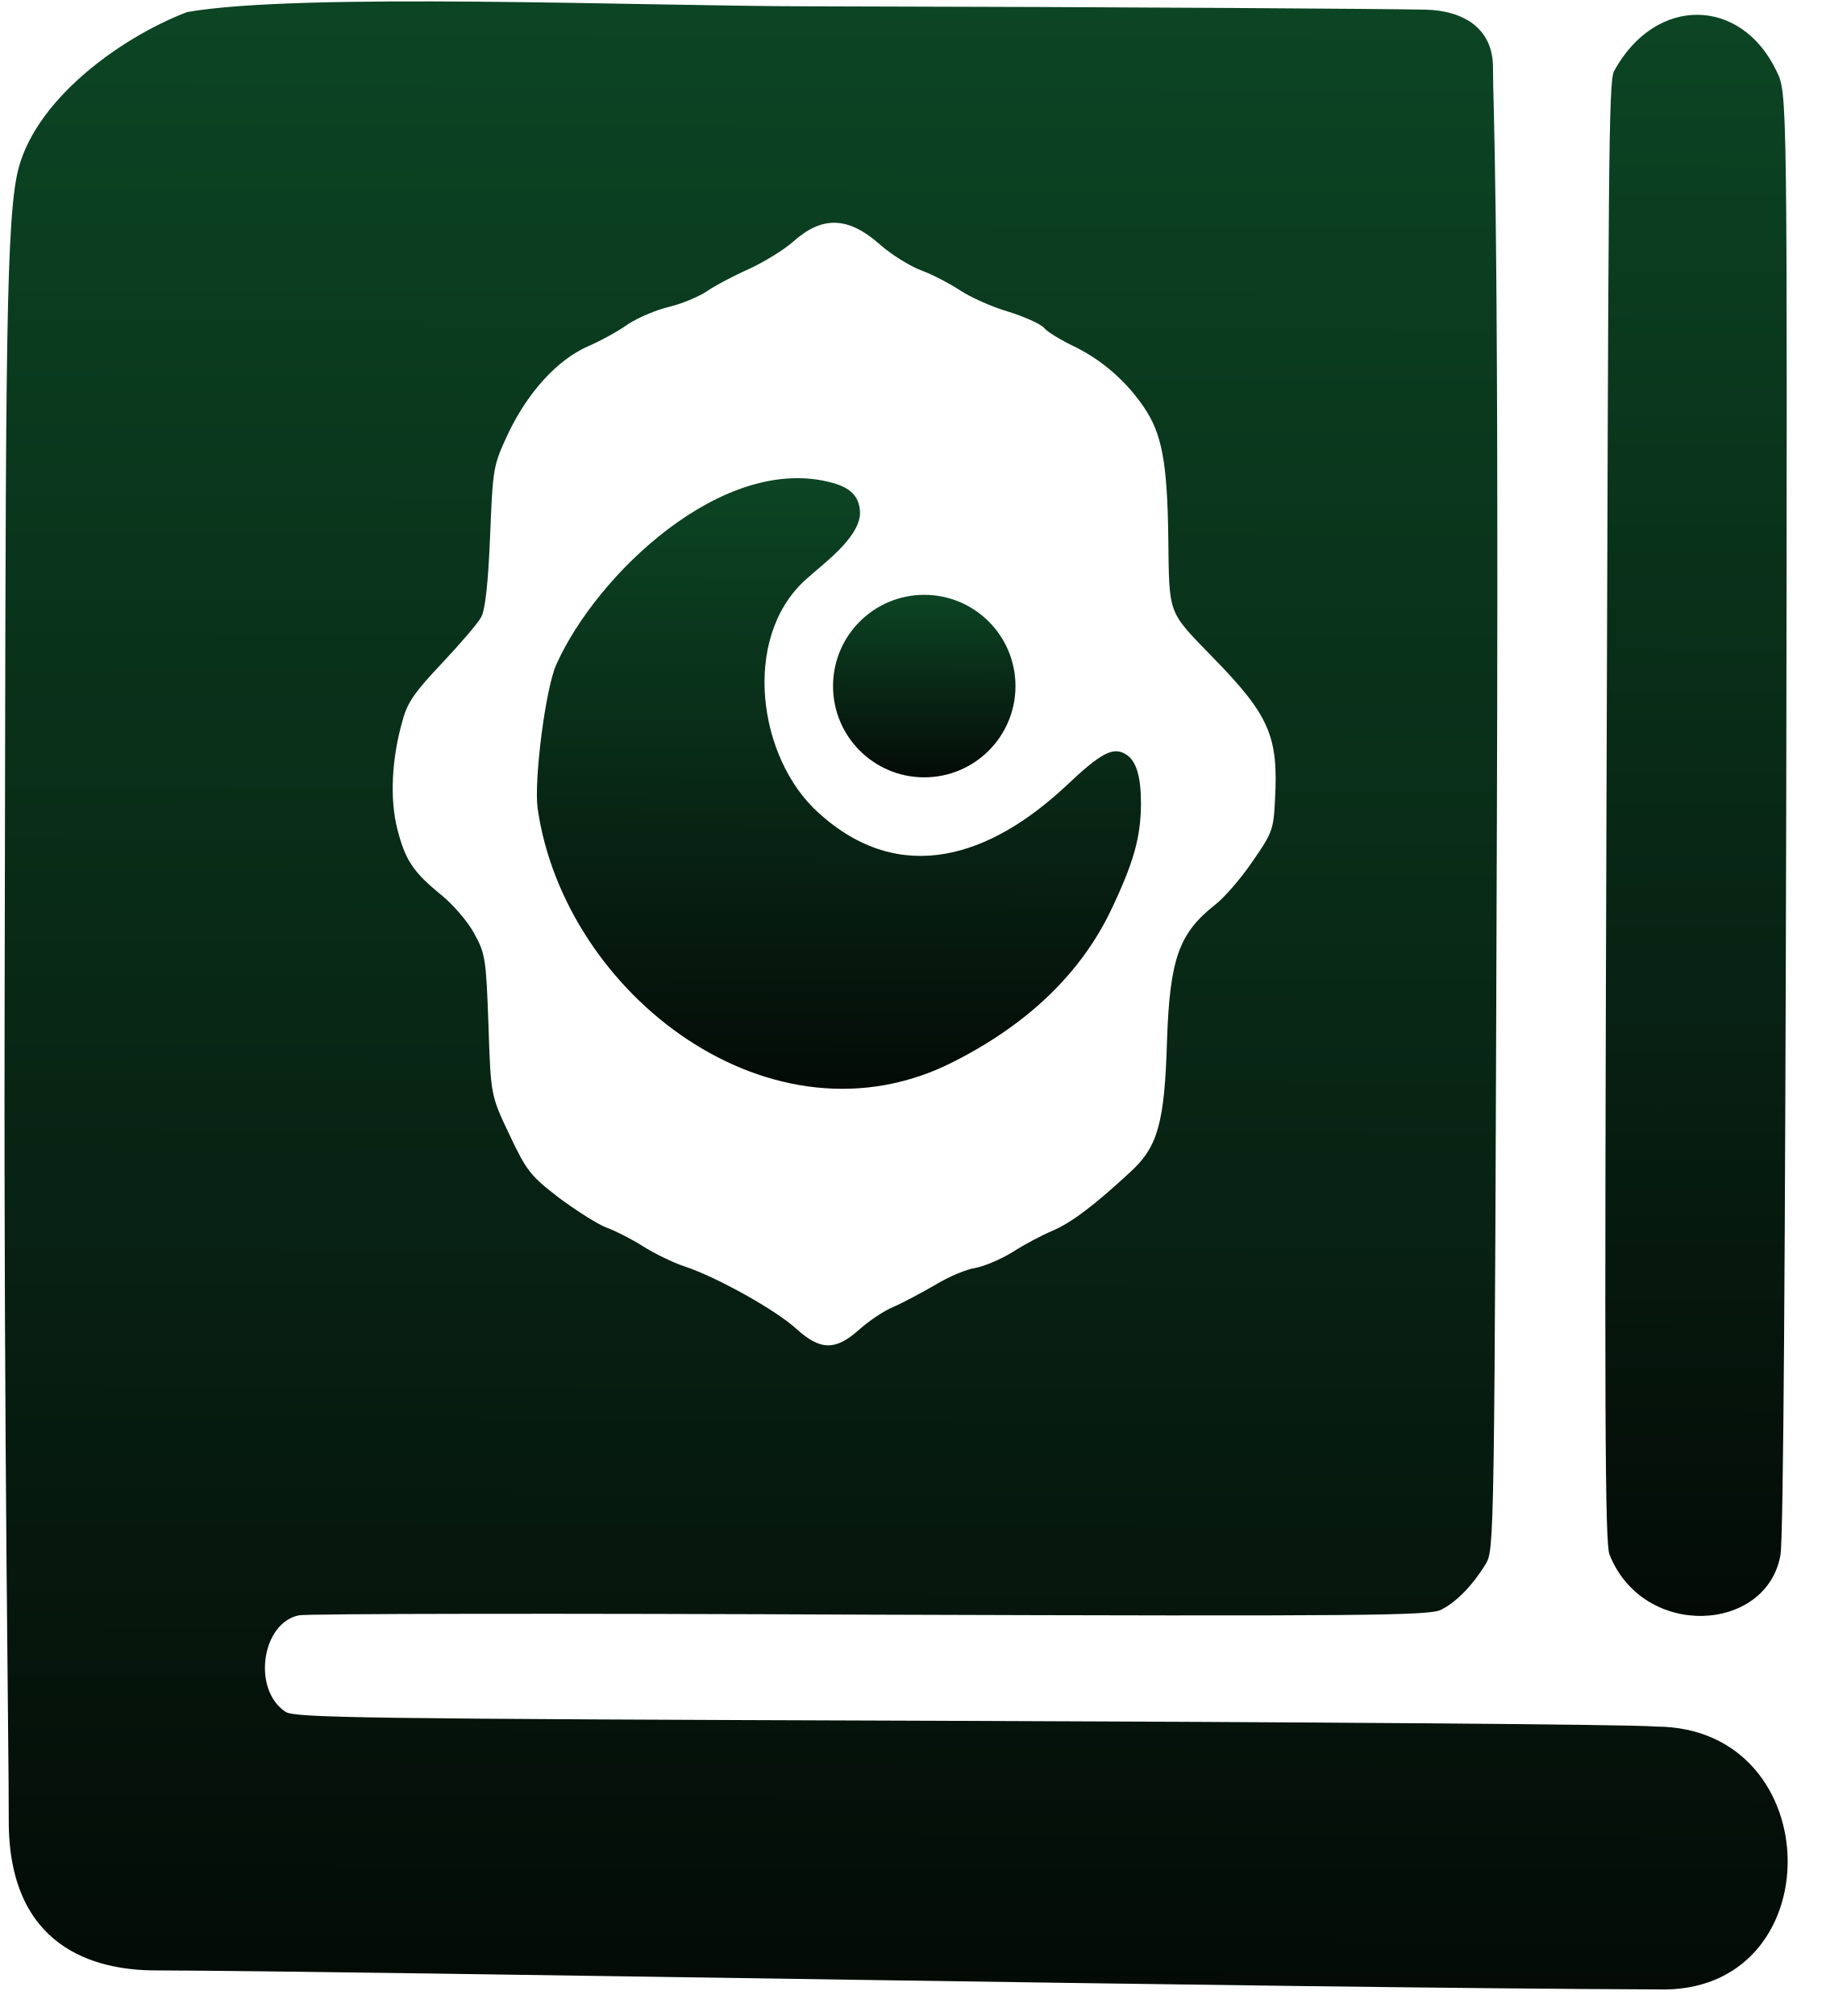
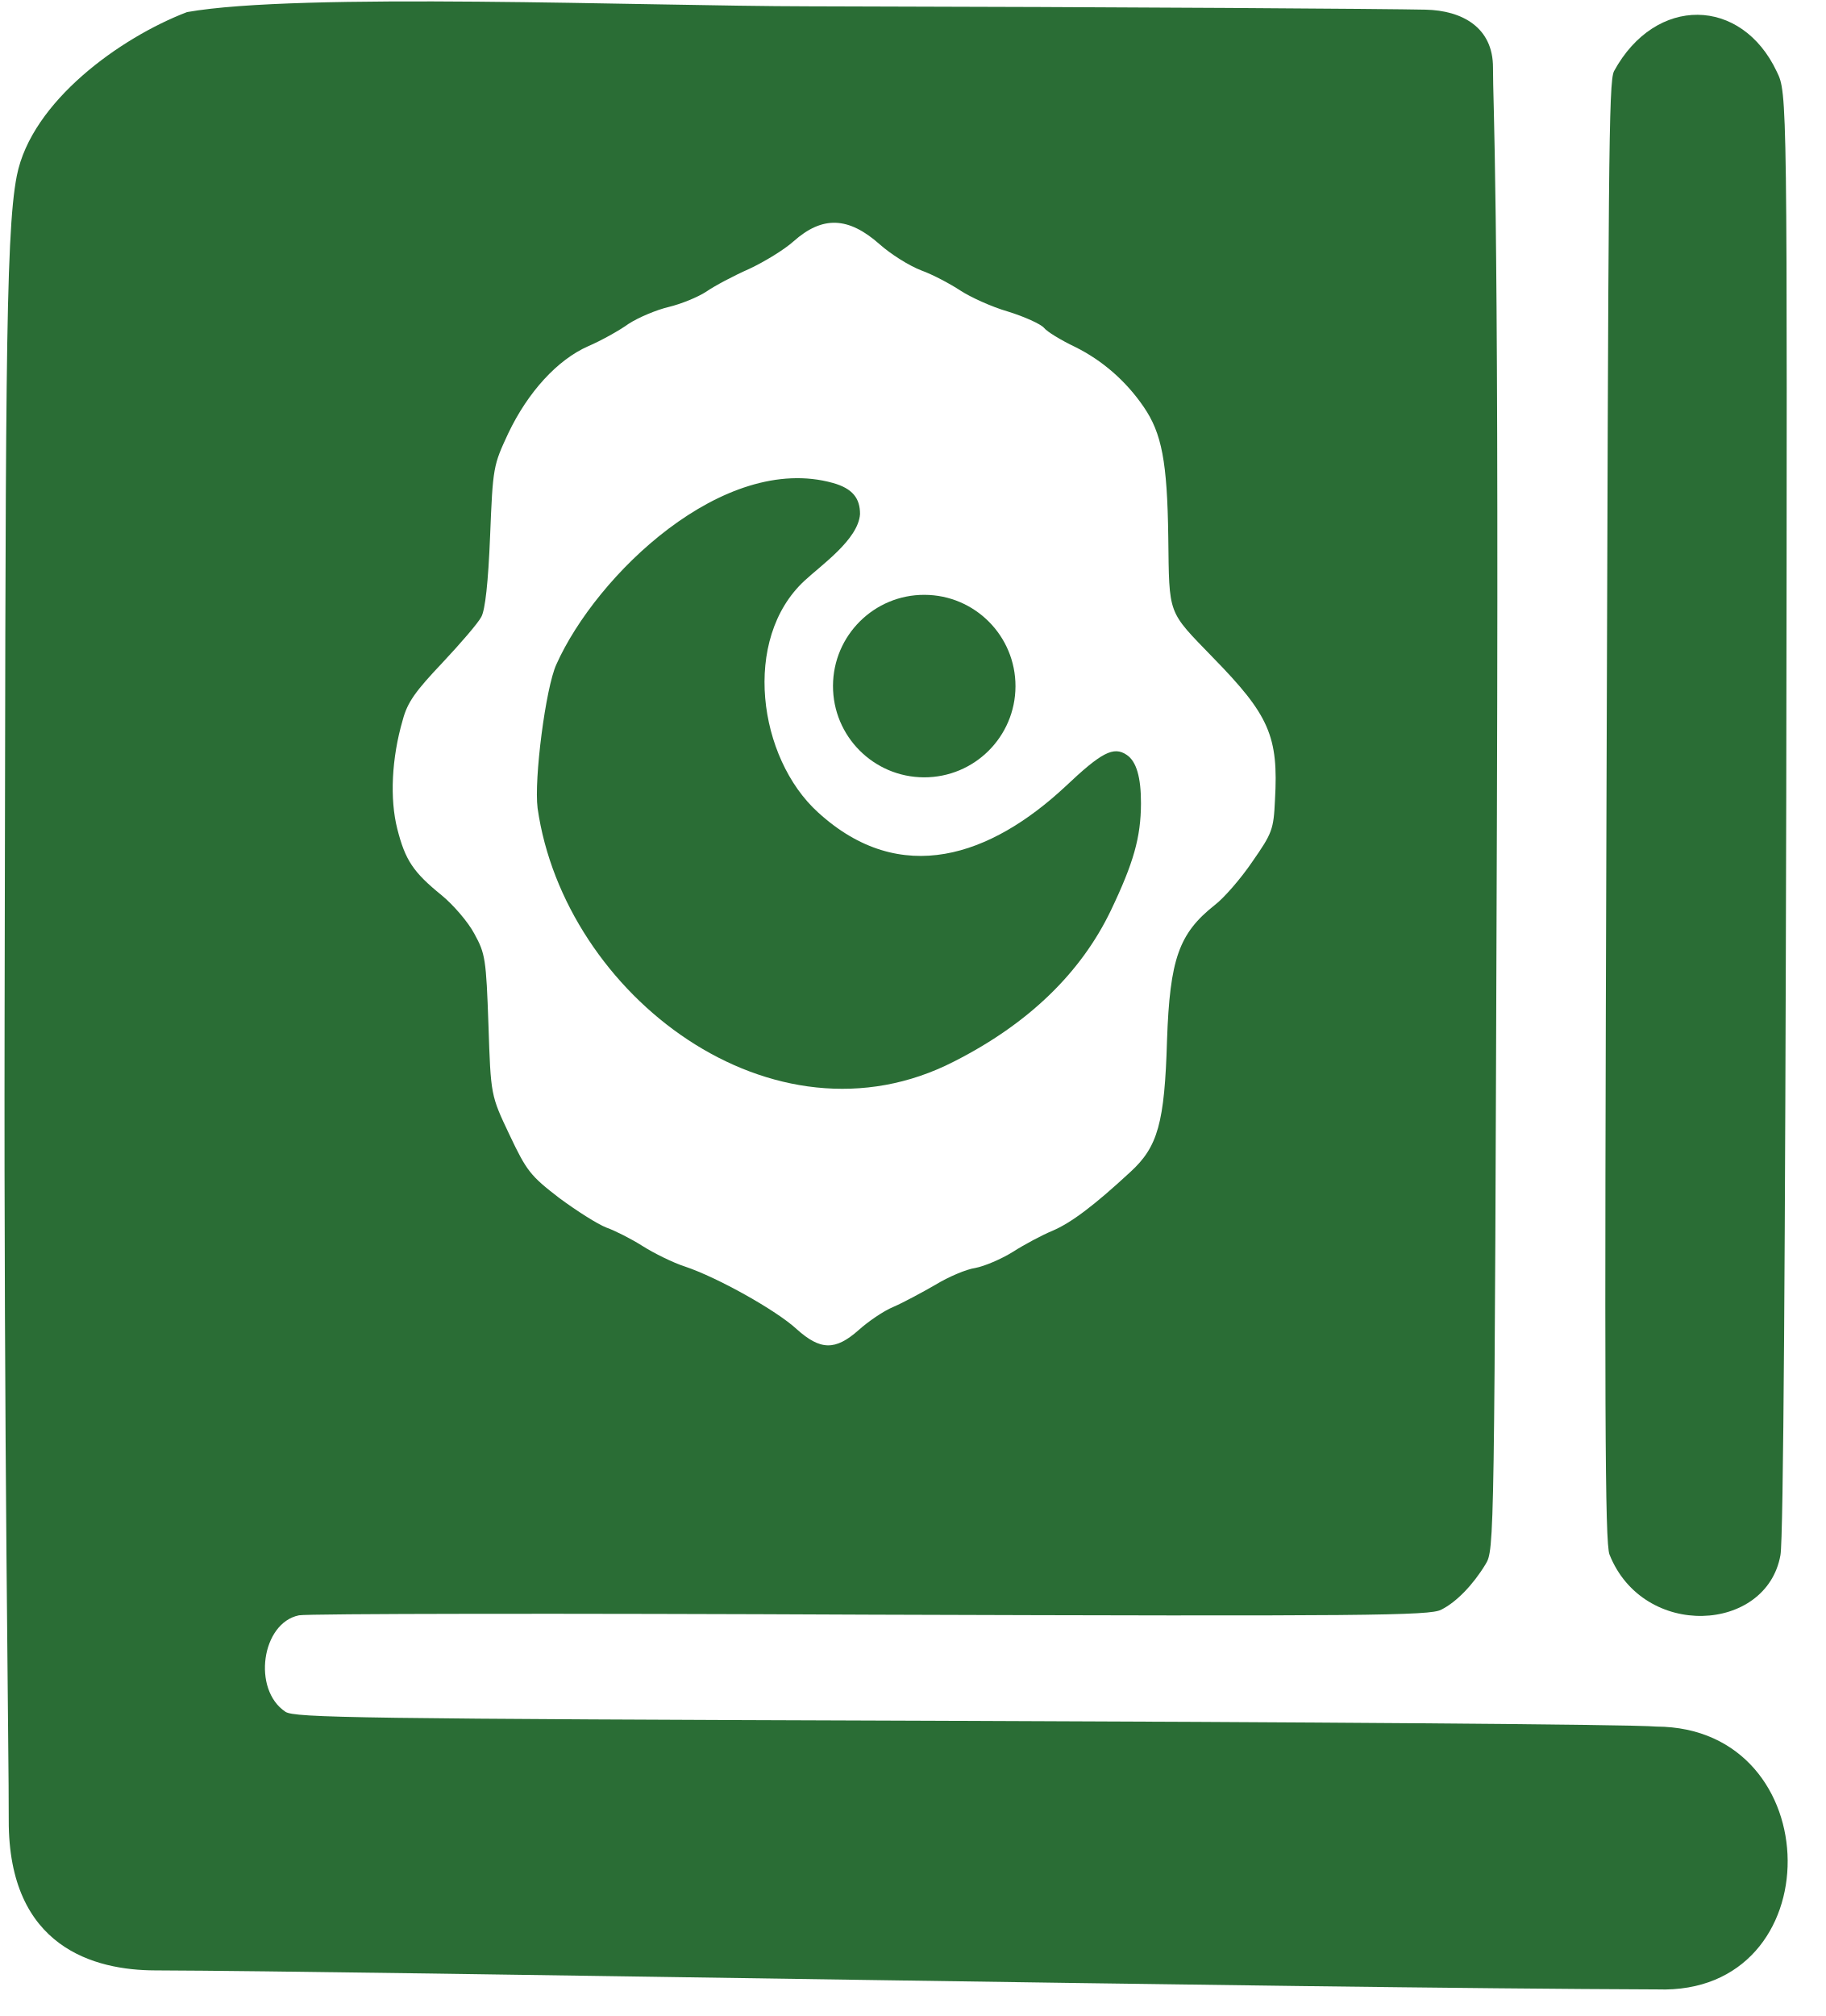
<svg xmlns="http://www.w3.org/2000/svg" width="48" height="53" viewBox="0 0 48 53" fill="none">
-   <path d="M4.074 51.801C2.505 51.796 0.219 51.214 0.23 47.852C0.236 46.156 0.1 37.92 0.121 26.764C0.152 10.481 0.128 6.197 0.443 4.617C0.831 2.665 3.16 0.991 4.918 0.318C7.866 -0.205 16.906 0.161 21.264 0.166C29.997 0.184 36.521 0.233 37.488 0.254C38.456 0.275 39.265 0.724 39.261 1.78C39.258 2.837 39.419 4.632 39.364 21.415C39.299 40.737 39.299 40.737 39.063 41.127C38.737 41.663 38.3 42.12 37.896 42.32C37.594 42.475 35.995 42.492 22.902 42.449C14.84 42.411 8.075 42.422 7.862 42.466C6.878 42.664 6.626 44.418 7.507 45.003C7.753 45.16 9.341 45.188 24.681 45.239C33.973 45.27 42.947 45.333 43.551 45.391C48.126 45.406 48.189 52.459 43.584 52.301C33.964 52.269 9.723 51.82 4.074 51.801ZM22.58 34.967C22.827 34.745 23.23 34.466 23.499 34.355C23.756 34.244 24.249 33.978 24.596 33.778C24.944 33.566 25.414 33.367 25.649 33.334C25.884 33.29 26.332 33.101 26.634 32.912C26.948 32.712 27.407 32.468 27.676 32.357C28.169 32.146 28.763 31.701 29.727 30.809C30.445 30.152 30.626 29.526 30.689 27.346C30.764 25.211 31.001 24.541 31.942 23.795C32.178 23.617 32.627 23.104 32.93 22.657C33.458 21.899 33.492 21.809 33.528 21.027C33.623 19.361 33.379 18.801 31.897 17.287C30.693 16.042 30.749 16.198 30.722 14.119C30.695 12.139 30.552 11.39 30.074 10.695C29.607 10.011 28.982 9.473 28.279 9.124C27.899 8.943 27.531 8.719 27.453 8.618C27.364 8.517 26.94 8.325 26.504 8.19C26.069 8.065 25.51 7.806 25.254 7.638C24.997 7.469 24.539 7.222 24.227 7.109C23.903 6.985 23.423 6.681 23.133 6.423C22.308 5.693 21.626 5.669 20.864 6.348C20.628 6.56 20.102 6.883 19.698 7.071C19.295 7.249 18.791 7.515 18.567 7.671C18.343 7.816 17.906 7.993 17.582 8.071C17.257 8.148 16.787 8.347 16.529 8.514C16.283 8.692 15.801 8.959 15.465 9.103C14.659 9.458 13.884 10.306 13.367 11.389C12.972 12.237 12.961 12.271 12.888 14.093C12.839 15.312 12.758 16.038 12.657 16.217C12.578 16.373 12.118 16.908 11.636 17.421C10.929 18.168 10.715 18.458 10.591 18.927C10.297 19.932 10.248 21.005 10.447 21.789C10.657 22.617 10.868 22.931 11.615 23.537C11.916 23.784 12.306 24.233 12.473 24.546C12.762 25.073 12.784 25.207 12.845 26.951C12.906 28.797 12.906 28.797 13.395 29.827C13.85 30.79 13.95 30.913 14.709 31.497C15.166 31.834 15.713 32.183 15.947 32.273C16.17 32.352 16.595 32.566 16.896 32.757C17.197 32.948 17.699 33.196 18.012 33.297C18.861 33.58 20.412 34.446 20.947 34.94C21.572 35.501 21.963 35.513 22.58 34.967Z" fill="url(#paint0_linear)" />
-   <path d="M14.137 21.247C14.039 20.486 14.349 18.083 14.63 17.469C15.681 15.117 19.026 11.893 21.903 12.697C22.428 12.844 22.617 13.107 22.616 13.515C22.571 14.181 21.601 14.852 21.157 15.266C19.501 16.799 19.934 19.931 21.516 21.361C23.692 23.344 26.06 22.499 28.015 20.678C28.957 19.787 29.282 19.609 29.628 19.845C29.885 20.013 30.006 20.439 30.004 21.121C30.001 22.015 29.809 22.686 29.212 23.936C28.424 25.577 27.044 26.914 25.095 27.903C20.326 30.357 14.839 26.157 14.137 21.247Z" fill="url(#paint1_linear)" />
-   <path d="M42.325 40.869C42.203 40.562 42.192 37.039 42.245 21.228C42.301 4.309 42.297 2.152 42.444 1.87C43.534 -0.127 45.796 -0.087 46.724 1.884C47.001 2.451 47.001 2.451 46.973 20.89C46.945 32.755 46.9 40.472 46.82 40.884C46.455 42.928 43.216 43.106 42.325 40.869Z" fill="url(#paint2_linear)" />
-   <circle cx="24.305" cy="18.037" r="2.399" transform="rotate(0.190636 24.3045 18.0367)" fill="url(#paint3_linear)" />
-   <defs>
-     <linearGradient id="paint0_linear" x1="23.684" y1="0.078" x2="23.51" y2="52.237" gradientUnits="userSpaceOnUse">
-       <stop stop-color="#0C4524" />
-       <stop offset="1" stop-color="#040B07" />
-     </linearGradient>
-     <linearGradient id="paint1_linear" x1="22.089" y1="12.575" x2="22.036" y2="28.624" gradientUnits="userSpaceOnUse">
-       <stop stop-color="#0C4524" />
-       <stop offset="1" stop-color="#040B07" />
-     </linearGradient>
-     <linearGradient id="paint2_linear" x1="44.679" y1="0.389" x2="44.539" y2="42.482" gradientUnits="userSpaceOnUse">
-       <stop stop-color="#0C4524" />
-       <stop offset="1" stop-color="#040B07" />
-     </linearGradient>
-     <linearGradient id="paint3_linear" x1="24.305" y1="15.638" x2="24.305" y2="20.436" gradientUnits="userSpaceOnUse">
-       <stop stop-color="#0C4524" />
-       <stop offset="1" stop-color="#040B07" />
-     </linearGradient>
-   </defs>
+   <path d="M4.074 51.801C2.505 51.796 0.219 51.214 0.23 47.852C0.236 46.156 0.1 37.92 0.121 26.764C0.152 10.481 0.128 6.197 0.443 4.617C0.831 2.665 3.16 0.991 4.918 0.318C7.866 -0.205 16.906 0.161 21.264 0.166C29.997 0.184 36.521 0.233 37.488 0.254C38.456 0.275 39.265 0.724 39.261 1.78C39.258 2.837 39.419 4.632 39.364 21.415C39.299 40.737 39.299 40.737 39.063 41.127C38.737 41.663 38.3 42.12 37.896 42.32C37.594 42.475 35.995 42.492 22.902 42.449C14.84 42.411 8.075 42.422 7.863 42.466C6.878 42.664 6.626 44.418 7.507 45.003C7.753 45.16 9.341 45.188 24.681 45.239C33.973 45.27 42.947 45.333 43.551 45.391C48.126 45.406 48.189 52.459 43.584 52.301C33.964 52.269 9.723 51.82 4.074 51.801ZM22.58 34.967C22.827 34.745 23.23 34.466 23.499 34.355C23.756 34.244 24.249 33.978 24.596 33.778C24.944 33.566 25.414 33.367 25.649 33.334C25.884 33.29 26.332 33.101 26.634 32.912C26.948 32.712 27.407 32.468 27.676 32.357C28.169 32.146 28.763 31.701 29.727 30.809C30.445 30.152 30.626 29.526 30.689 27.346C30.764 25.211 31.001 24.541 31.942 23.795C32.178 23.617 32.627 23.104 32.93 22.657C33.458 21.899 33.492 21.809 33.528 21.027C33.623 19.361 33.379 18.801 31.897 17.287C30.693 16.042 30.749 16.198 30.722 14.119C30.695 12.139 30.552 11.39 30.074 10.695C29.607 10.011 28.982 9.473 28.279 9.124C27.899 8.943 27.531 8.719 27.453 8.618C27.364 8.517 26.94 8.325 26.504 8.19C26.069 8.065 25.51 7.806 25.254 7.638C24.997 7.469 24.539 7.222 24.227 7.109C23.903 6.985 23.423 6.681 23.133 6.423C22.308 5.693 21.626 5.669 20.864 6.348C20.628 6.56 20.102 6.883 19.698 7.071C19.295 7.249 18.791 7.515 18.567 7.671C18.343 7.816 17.906 7.993 17.582 8.071C17.257 8.148 16.787 8.347 16.529 8.514C16.283 8.692 15.801 8.959 15.465 9.103C14.659 9.458 13.884 10.306 13.367 11.389C12.972 12.237 12.961 12.271 12.888 14.093C12.839 15.312 12.758 16.038 12.657 16.217C12.578 16.373 12.118 16.908 11.636 17.421C10.929 18.168 10.715 18.458 10.591 18.927C10.297 19.932 10.248 21.005 10.447 21.789C10.657 22.617 10.868 22.931 11.615 23.537C11.916 23.784 12.306 24.233 12.473 24.546C12.762 25.073 12.784 25.207 12.845 26.951C12.906 28.797 12.906 28.797 13.395 29.827C13.85 30.79 13.95 30.913 14.709 31.497C15.166 31.834 15.713 32.183 15.947 32.273C16.17 32.352 16.595 32.566 16.896 32.757C17.197 32.948 17.699 33.196 18.012 33.297C18.861 33.58 20.412 34.446 20.947 34.94C21.572 35.501 21.963 35.513 22.58 34.967Z" fill="#2A6D35" />
+   <path d="M14.137 21.247C14.039 20.486 14.349 18.083 14.63 17.469C15.681 15.117 19.026 11.893 21.903 12.697C22.428 12.844 22.617 13.107 22.616 13.515C22.571 14.181 21.601 14.852 21.157 15.266C19.501 16.799 19.934 19.931 21.516 21.361C23.692 23.345 26.06 22.499 28.015 20.678C28.957 19.787 29.282 19.609 29.628 19.845C29.885 20.014 30.006 20.439 30.004 21.121C30.001 22.015 29.809 22.686 29.212 23.936C28.424 25.577 27.044 26.914 25.095 27.903C20.326 30.357 14.839 26.157 14.137 21.247Z" fill="#2A6D35" />
+   <path d="M42.325 40.869C42.203 40.562 42.192 37.039 42.245 21.228C42.301 4.309 42.297 2.152 42.444 1.87C43.534 -0.127 45.796 -0.087 46.724 1.884C47.001 2.451 47.001 2.451 46.973 20.89C46.945 32.755 46.9 40.472 46.82 40.884C46.455 42.928 43.216 43.106 42.325 40.869Z" fill="#2A6D35" />
+   <path d="M24.297 20.436C25.622 20.44 26.699 19.37 26.704 18.045C26.708 16.72 25.637 15.642 24.312 15.638C22.988 15.633 21.91 16.704 21.905 18.029C21.901 19.354 22.972 20.431 24.297 20.436Z" fill="#2A6D35" />
</svg>
